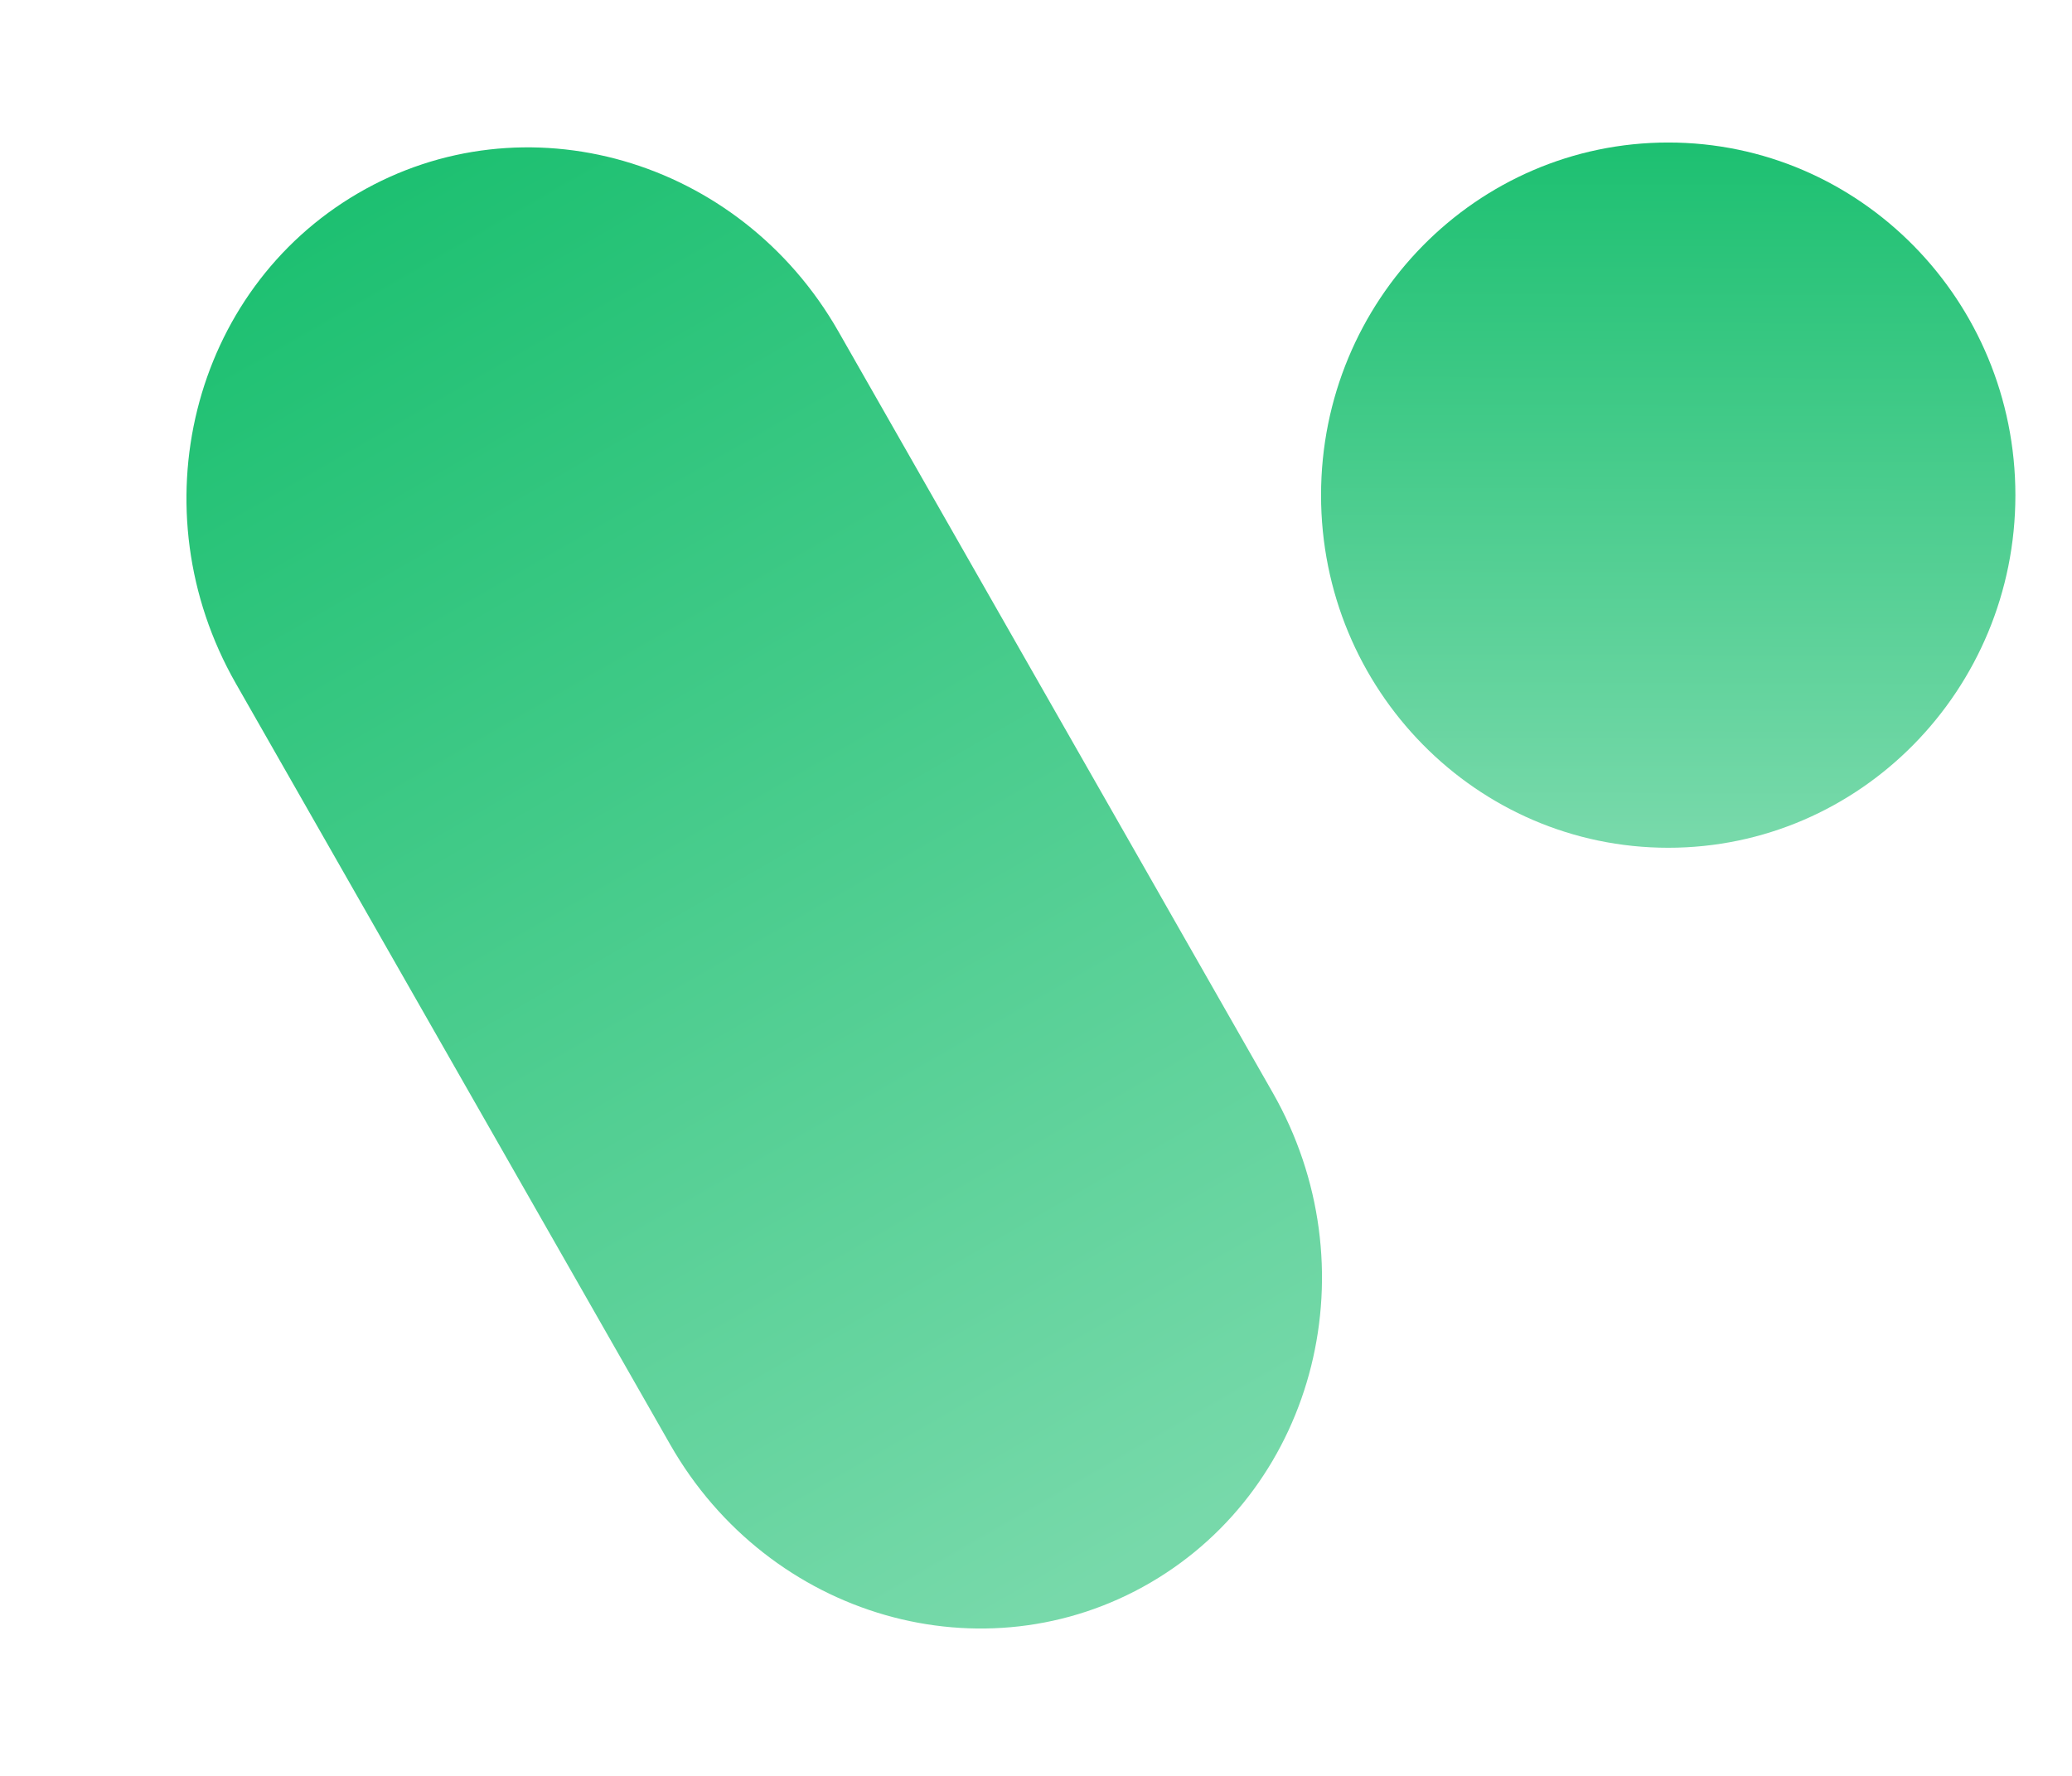
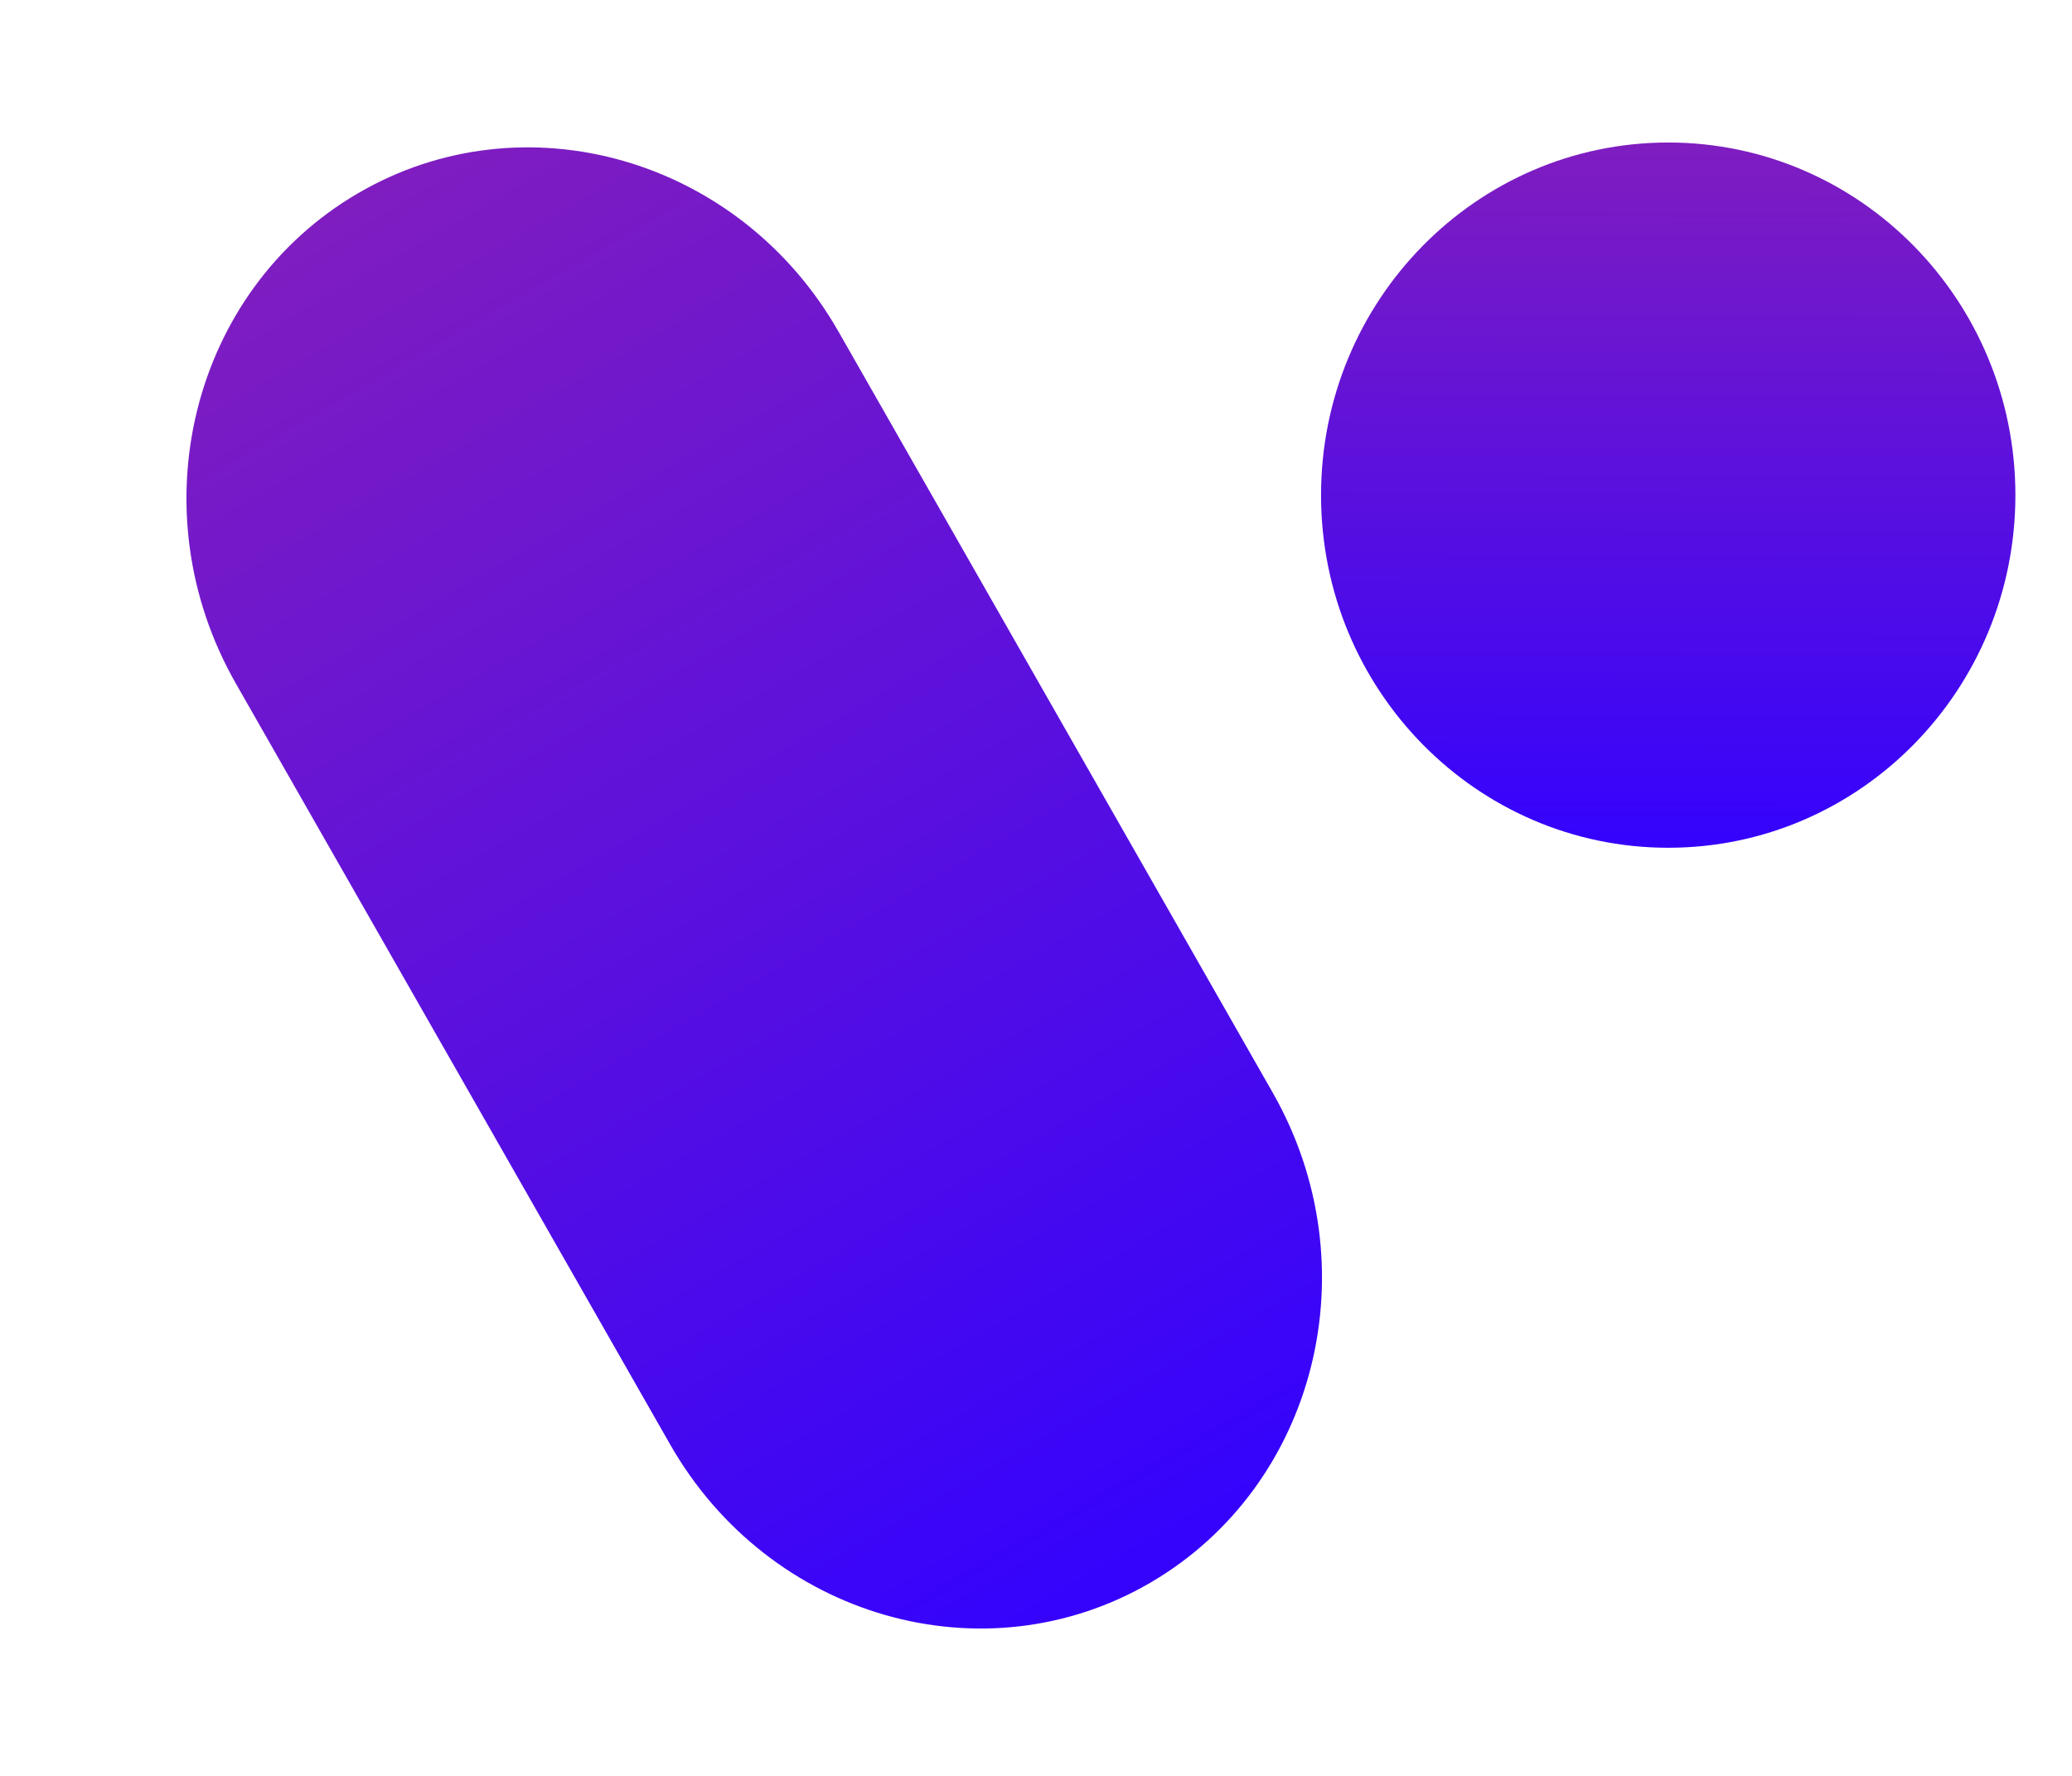
<svg xmlns="http://www.w3.org/2000/svg" width="28" height="24" viewBox="0 0 28 24" fill="none">
  <path d="M3.186 9.235C1.849 6.891 2.587 3.927 4.836 2.613C7.084 1.3 9.991 2.135 11.329 4.478L17.198 14.765C18.536 17.109 17.797 20.073 15.549 21.387C13.3 22.7 10.393 21.865 9.056 19.521L3.186 9.235Z" fill="url(#paint0_linear_2290_2172)" />
  <path d="M27.235 6.692C27.235 9.323 25.134 11.457 22.544 11.457C19.953 11.457 17.852 9.323 17.852 6.692C17.852 4.06 19.953 1.926 22.544 1.926C25.134 1.926 27.235 4.06 27.235 6.692Z" fill="url(#paint1_linear_2290_2172)" />
  <defs>
    <linearGradient id="paint0_linear_2290_2172" x1="4.836" y1="2.613" x2="15.441" y2="21.002" gradientUnits="userSpaceOnUse">
-       <stop stop-color="#1DC071" />
-       <stop offset="1" stop-color="#77D9AA" />
+       <stop stop-color="#7f1dc0" />
+       <stop offset="1" stop-color="#3503fc" />
    </linearGradient>
    <linearGradient id="paint1_linear_2290_2172" x1="22.544" y1="1.926" x2="22.52" y2="11.286" gradientUnits="userSpaceOnUse">
-       <stop stop-color="#1DC071" />
-       <stop offset="1" stop-color="#77D9AA" />
+       <stop stop-color="#7f1dc0" />
+       <stop offset="1" stop-color="#3503fc" />
    </linearGradient>
  </defs>
</svg>
